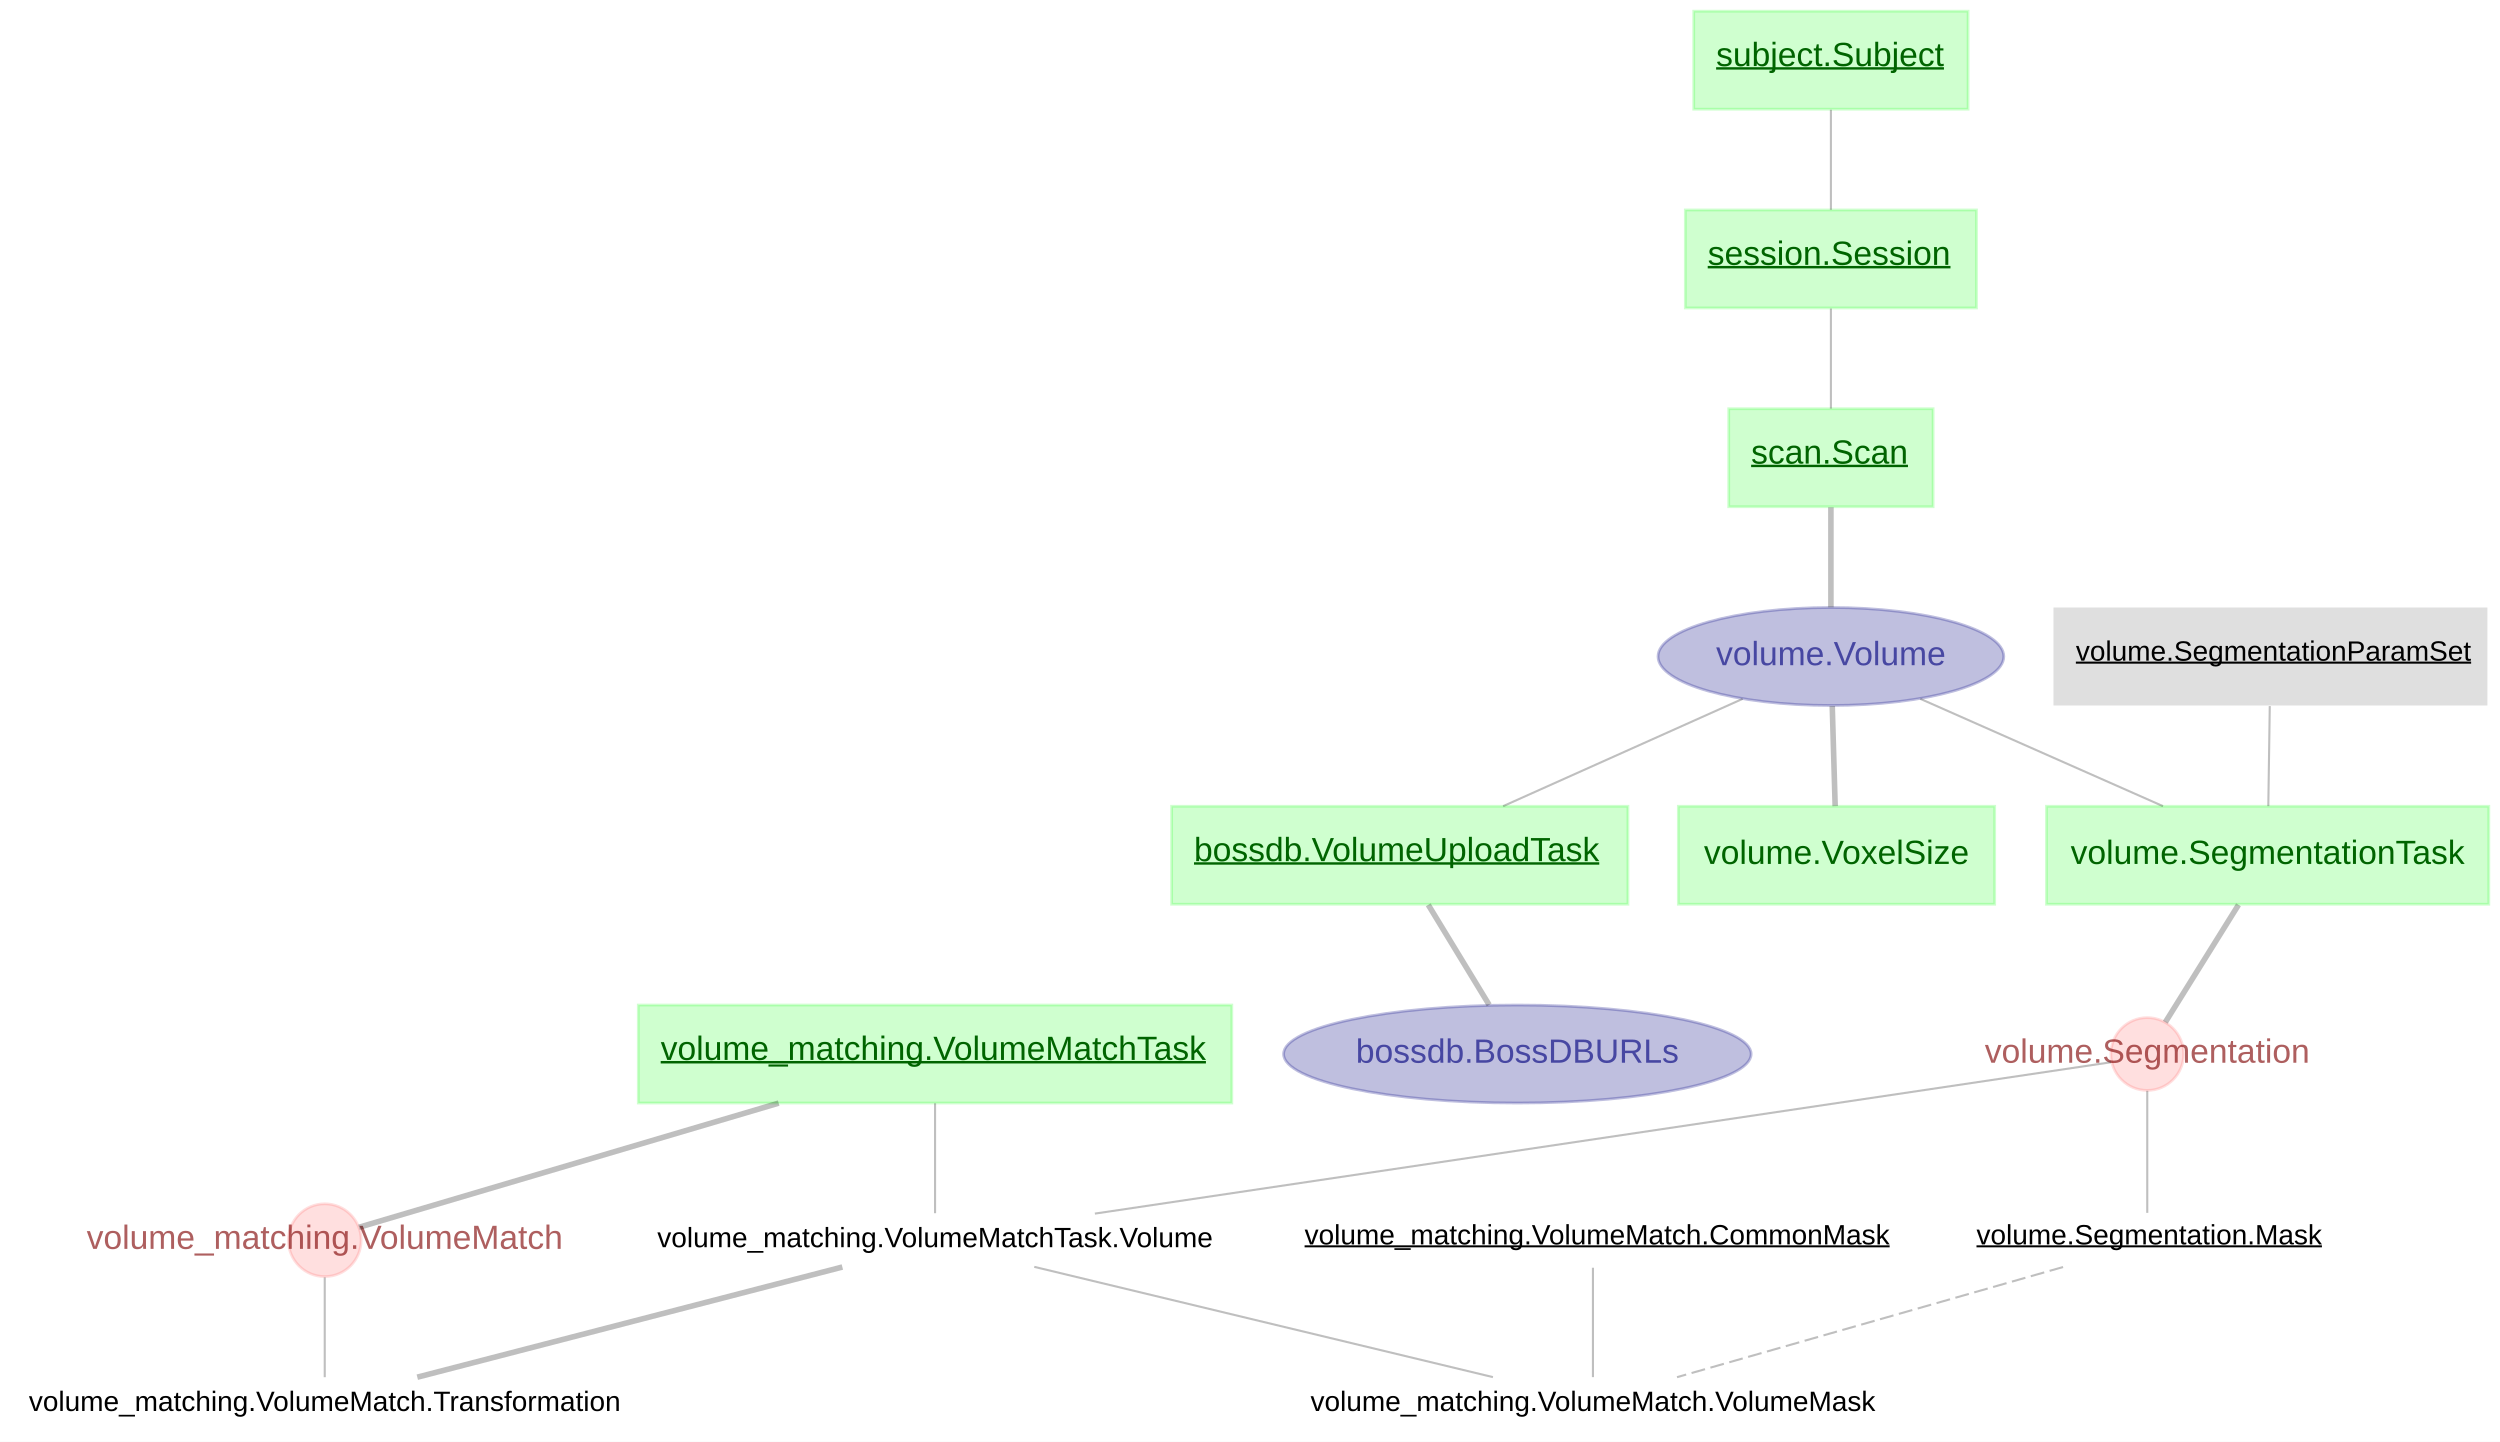
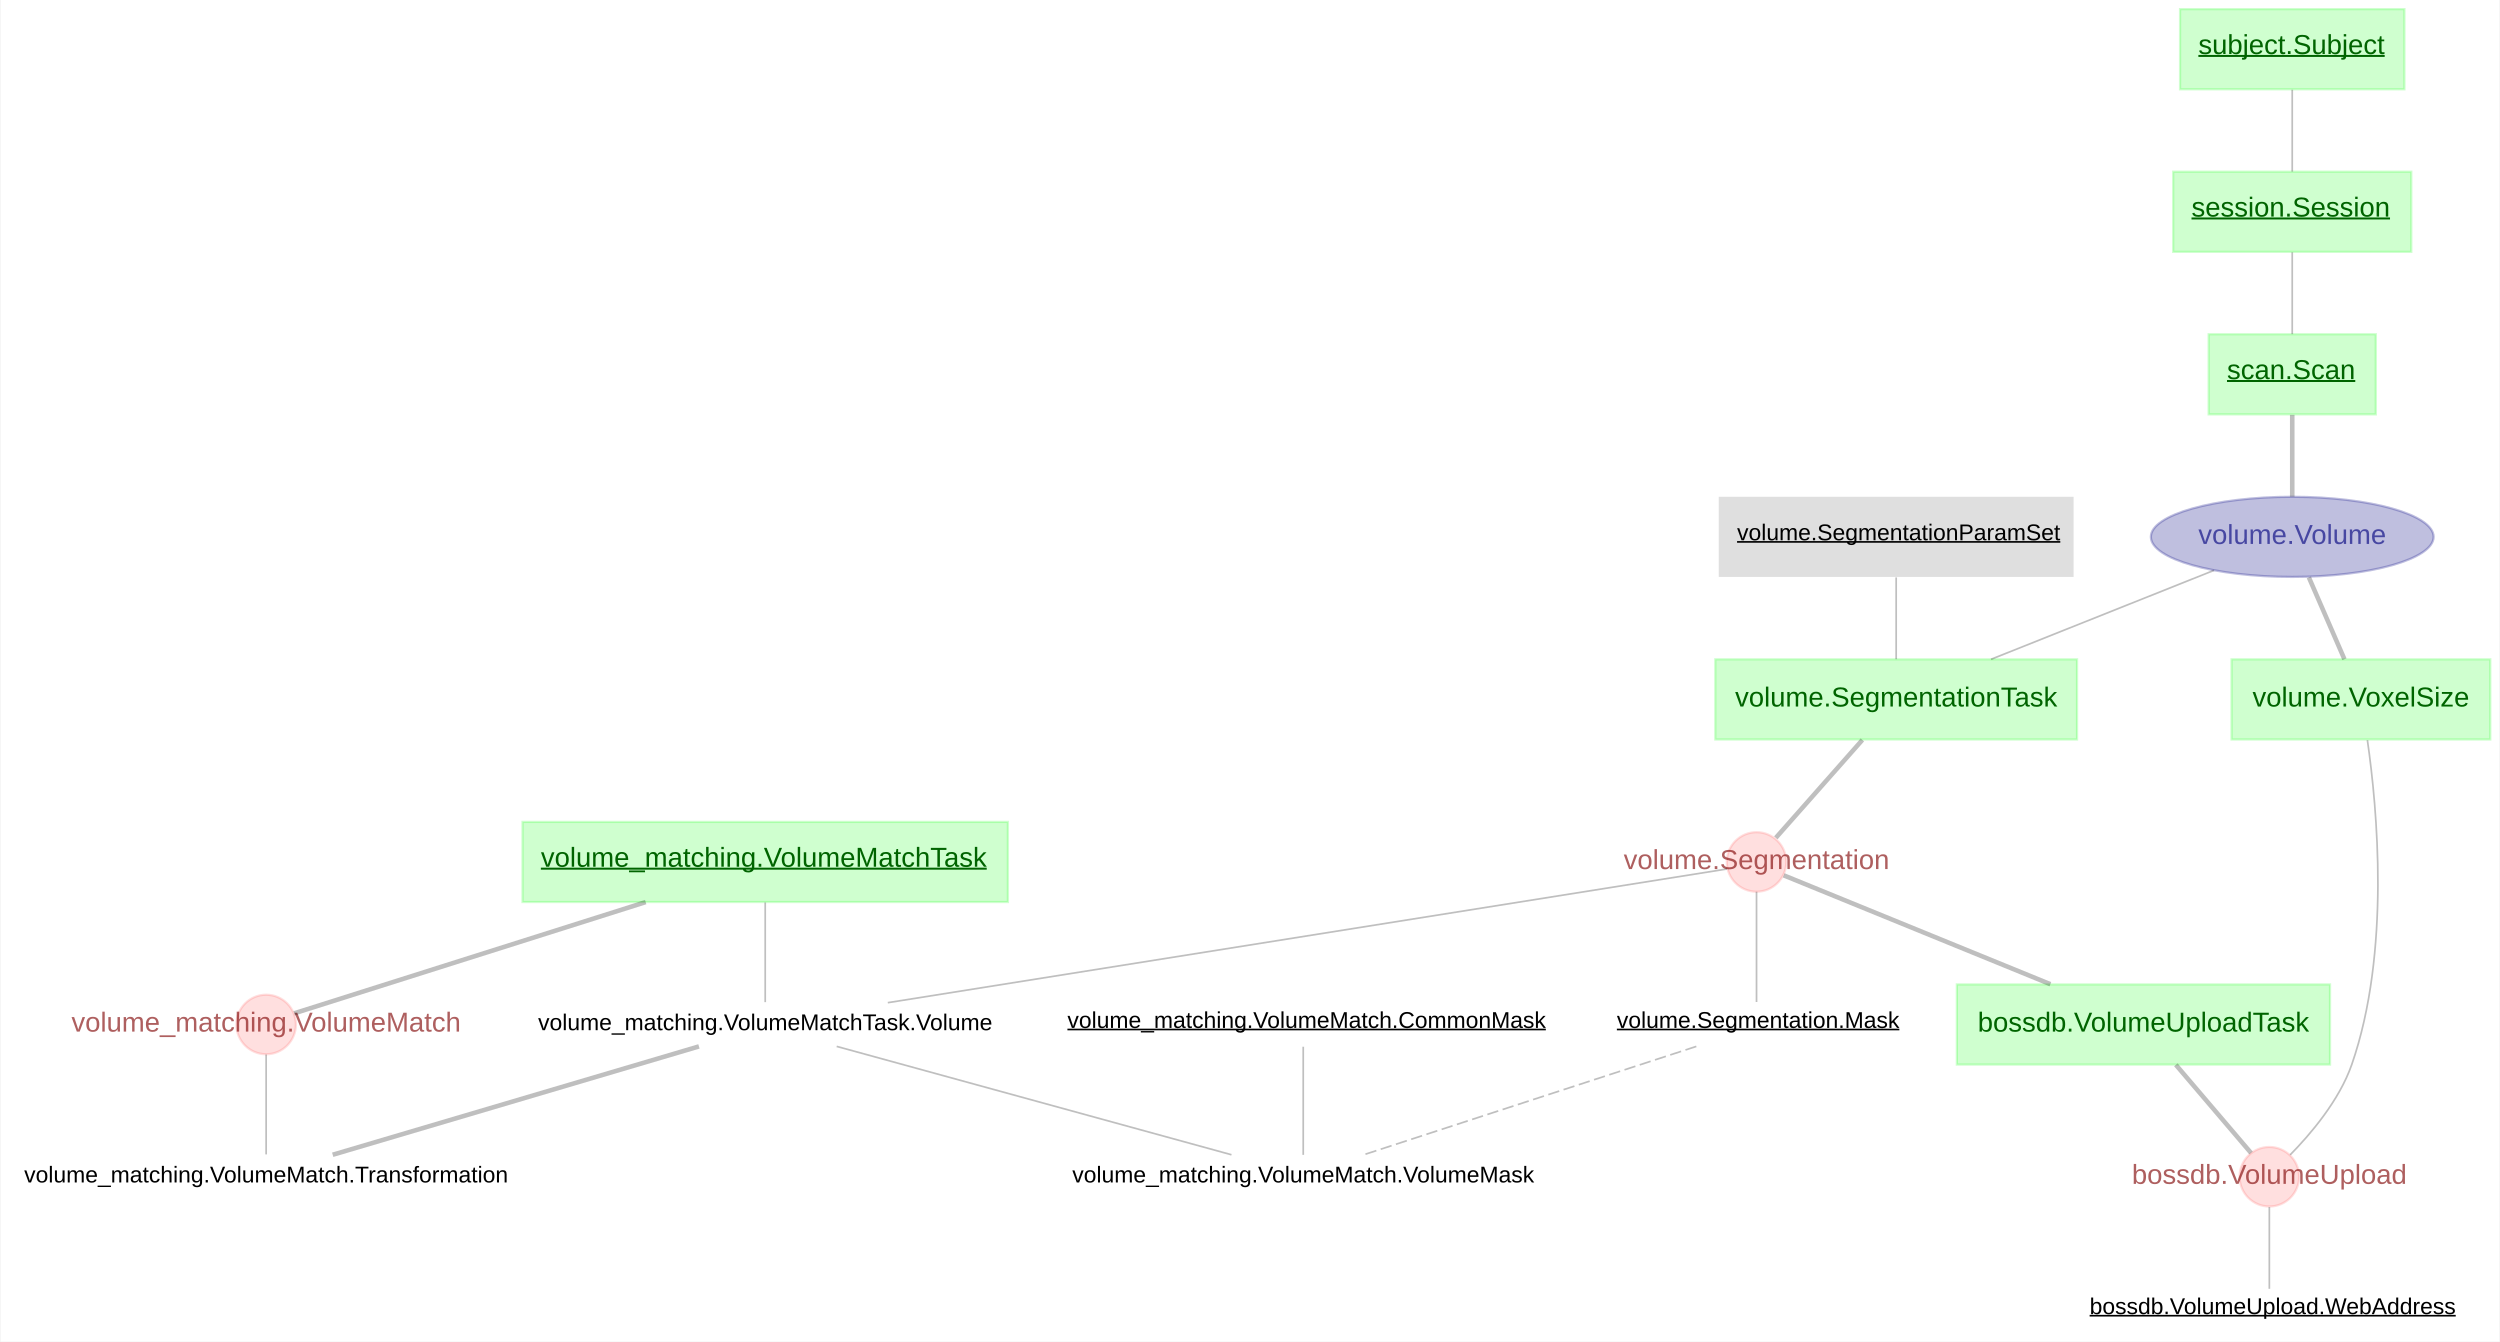
- <svg xmlns="http://www.w3.org/2000/svg" xmlns:xlink="http://www.w3.org/1999/xlink" width="893pt" height="515pt" viewBox="0.00 0.00 893.00 515.00">
-   <g id="graph0" class="graph" transform="scale(1 1) rotate(0) translate(4 511)">
-     <polygon fill="white" stroke="transparent" points="-4,4 -4,-511 889,-511 889,4 -4,4" />
+ <svg xmlns="http://www.w3.org/2000/svg" xmlns:xlink="http://www.w3.org/1999/xlink" width="1092pt" height="586pt" viewBox="0.00 0.00 1091.50 586.00">
+   <g id="graph0" class="graph" transform="scale(1 1) rotate(0) translate(4 582)">
+     <polygon fill="white" stroke="transparent" points="-4,4 -4,-582 1087.5,-582 1087.5,4 -4,4" />
    <g id="node1" class="node">
      <g id="a_node1">
-         <a xlink:title="common_mask           ">
-           <polygon fill="transparent" stroke="transparent" points="676,-77.5 454,-77.5 454,-58.5 676,-58.5 676,-77.5" />
-           <text text-anchor="start" x="462" y="-66.5" font-family="arial" text-decoration="underline" font-size="10.00">volume_matching.VolumeMatch.CommonMask</text>
-         </a>
-       </g>
-     </g>
-     <g id="node17" class="node">
-       <g id="a_node17">
-         <a xlink:title="→ volume_matching.VolumeMatch.CommonMask → volume_matching.VolumeMatchTask.Volume ------------------------------ → volume.Segmentation.Mask confidence            ">
-           <polygon fill="transparent" stroke="transparent" points="672.5,-19 457.5,-19 457.5,0 672.5,0 672.5,-19" />
-           <text text-anchor="middle" x="565" y="-7" font-family="arial" font-size="10.00">volume_matching.VolumeMatch.VolumeMask</text>
-         </a>
-       </g>
-     </g>
-     <g id="edge1" class="edge">
-       <path fill="none" stroke="#000000" stroke-width="0.75" stroke-opacity="0.251" d="M565,-58.17C565,-47.5 565,-29.65 565,-19.08" />
+         <a xlink:title="→ scan.Scan ------------------------------ px_width              px_height             px_depth              depth_mean_brightness=null  volume                ">
+           <ellipse fill="#00007f" fill-opacity="0.251" stroke="#00007f" stroke-opacity="0.251" cx="997" cy="-347.5" rx="61.75" ry="17.5" />
+           <text text-anchor="middle" x="997" y="-344.4" font-family="arial" font-size="12.00" fill="#00007f" fill-opacity="0.627">volume.Volume</text>
+         </a>
+       </g>
    </g>
    <g id="node2" class="node">
      <g id="a_node2">
-         <a xlink:title="volume_match_task     ">
-           <polygon fill="#00ff00" fill-opacity="0.188" stroke="#00ff00" stroke-opacity="0.188" points="436,-152 224,-152 224,-117 436,-117 436,-152" />
-           <text text-anchor="start" x="232" y="-132.4" font-family="arial" text-decoration="underline" font-size="12.00" fill="darkgreen">volume_matching.VolumeMatchTask</text>
-         </a>
-       </g>
-     </g>
-     <g id="node9" class="node">
-       <g id="a_node9">
-         <a xlink:title="→ volume_matching.VolumeMatchTask → volume.Segmentation ">
-           <polygon fill="transparent" stroke="transparent" points="436,-77.5 224,-77.5 224,-58.5 436,-58.5 436,-77.5" />
-           <text text-anchor="middle" x="330" y="-65.5" font-family="arial" font-size="10.00">volume_matching.VolumeMatchTask.Volume</text>
+         <a xlink:title="→ volume.Volume ------------------------------ width                 height                depth                 ">
+           <polygon fill="#00ff00" fill-opacity="0.188" stroke="#00ff00" stroke-opacity="0.188" points="1083.5,-294 970.5,-294 970.5,-259 1083.5,-259 1083.5,-294" />
+           <text text-anchor="middle" x="1027" y="-273.4" font-family="arial" font-size="12.00" fill="darkgreen">volume.VoxelSize</text>
+         </a>
+       </g>
+     </g>
+     <g id="edge1" class="edge">
+       <path fill="none" stroke="#000000" stroke-width="2" stroke-opacity="0.251" d="M1004.26,-329.8C1008.98,-318.95 1015.1,-304.87 1019.8,-294.05" />
+     </g>
+     <g id="node7" class="node">
+       <g id="a_node7">
+         <a xlink:title="→ volume.Volume → volume.SegmentationParamSet ------------------------------ segmentation_output_dir=&quot;&quot;  task_mode=&quot;load&quot;      ">
+           <polygon fill="#00ff00" fill-opacity="0.188" stroke="#00ff00" stroke-opacity="0.188" points="903,-294 745,-294 745,-259 903,-259 903,-294" />
+           <text text-anchor="middle" x="824" y="-273.4" font-family="arial" font-size="12.00" fill="darkgreen">volume.SegmentationTask</text>
        </a>
      </g>
    </g>
    <g id="edge2" class="edge">
-       <path fill="none" stroke="#000000" stroke-width="0.75" stroke-opacity="0.251" d="M330,-116.89C330,-104.35 330,-87.64 330,-77.64" />
-     </g>
-     <g id="node12" class="node">
-       <g id="a_node12">
-         <a xlink:title="→ volume_matching.VolumeMatchTask ------------------------------ execution_time        execution_duration    ">
-           <ellipse fill="#ff0000" fill-opacity="0.125" stroke="#ff0000" stroke-opacity="0.125" cx="112" cy="-68" rx="13" ry="13" />
-           <text text-anchor="middle" x="112" y="-64.9" font-family="arial" font-size="12.00" fill="#7f0000" fill-opacity="0.627">volume_matching.VolumeMatch</text>
+       <path fill="none" stroke="#000000" stroke-width="0.75" stroke-opacity="0.251" d="M962.82,-332.87C934.85,-321.71 895.2,-305.9 865.43,-294.02" />
+     </g>
+     <g id="node13" class="node">
+       <g id="a_node13">
+         <a xlink:title="→ volume.VoxelSize → bossdb.VolumeUploadTask ">
+           <ellipse fill="#ff0000" fill-opacity="0.125" stroke="#ff0000" stroke-opacity="0.125" cx="987" cy="-68" rx="13" ry="13" />
+           <text text-anchor="middle" x="987" y="-64.9" font-family="arial" font-size="12.00" fill="#7f0000" fill-opacity="0.627">bossdb.VolumeUpload</text>
        </a>
      </g>
    </g>
    <g id="edge3" class="edge">
-       <path fill="none" stroke="#000000" stroke-width="2" stroke-opacity="0.251" d="M274.14,-116.97C223.43,-101.97 152.4,-80.95 124.21,-72.61" />
+       <path fill="none" stroke="#000000" stroke-width="0.75" stroke-opacity="0.251" d="M1029.83,-258.71C1034.12,-229.12 1040.07,-166.14 1023,-117 1017.53,-101.26 1004.84,-86.44 996.08,-77.55" />
    </g>
    <g id="node3" class="node">
      <g id="a_node3">
-         <a xlink:title="→ volume.SegmentationTask ">
-           <ellipse fill="#ff0000" fill-opacity="0.125" stroke="#ff0000" stroke-opacity="0.125" cx="763" cy="-134.5" rx="13" ry="13" />
-           <text text-anchor="middle" x="763" y="-131.4" font-family="arial" font-size="12.00" fill="#7f0000" fill-opacity="0.627">volume.Segmentation</text>
+         <a xlink:title="→ volume_matching.VolumeMatch.CommonMask → volume_matching.VolumeMatchTask.Volume ------------------------------ → volume.Segmentation.Mask confidence            ">
+           <polygon fill="transparent" stroke="transparent" points="672.5,-77.5 457.5,-77.5 457.5,-58.5 672.5,-58.5 672.5,-77.5" />
+           <text text-anchor="middle" x="565" y="-65.5" font-family="arial" font-size="10.00">volume_matching.VolumeMatch.VolumeMask</text>
        </a>
      </g>
    </g>
    <g id="node4" class="node">
      <g id="a_node4">
-         <a xlink:title="→ volume.Segmentation mask                  ------------------------------ mask_npix             mask_center_x         mask_center_y         mask_center_z         mask_xpix             mask_ypix             mask_zpix             mask_weights          ">
-           <polygon fill="transparent" stroke="transparent" points="832,-77.5 694,-77.5 694,-58.5 832,-58.5 832,-77.5" />
-           <text text-anchor="start" x="702" y="-66.5" font-family="arial" text-decoration="underline" font-size="10.00">volume.Segmentation.Mask</text>
-         </a>
-       </g>
-     </g>
-     <g id="edge4" class="edge">
-       <path fill="none" stroke="#000000" stroke-width="0.75" stroke-opacity="0.251" d="M763,-121.37C763,-108.67 763,-89.04 763,-77.77" />
-     </g>
-     <g id="edge5" class="edge">
-       <path fill="none" stroke="#000000" stroke-width="0.75" stroke-opacity="0.251" d="M750.04,-131.57C696.29,-123.56 488.93,-92.67 387.09,-77.5" />
-     </g>
-     <g id="edge6" class="edge">
-       <path fill="none" stroke="#000000" stroke-width="0.75" stroke-dasharray="5,2" stroke-opacity="0.251" d="M732.93,-58.42C695.6,-47.77 632.33,-29.71 595.03,-19.07" />
-     </g>
-     <g id="node5" class="node">
-       <g id="a_node5">
-         <a xlink:title="→ scan.Scan ------------------------------ px_width              px_height             px_depth              depth_mean_brightness=null  volume                ">
-           <ellipse fill="#00007f" fill-opacity="0.251" stroke="#00007f" stroke-opacity="0.251" cx="650" cy="-276.5" rx="61.75" ry="17.5" />
-           <text text-anchor="middle" x="650" y="-273.4" font-family="arial" font-size="12.00" fill="#00007f" fill-opacity="0.627">volume.Volume</text>
-         </a>
-       </g>
-     </g>
-     <g id="node7" class="node">
-       <g id="a_node7">
-         <a xlink:title="→ volume.Volume ------------------------------ width                 height                depth                 ">
-           <polygon fill="#00ff00" fill-opacity="0.188" stroke="#00ff00" stroke-opacity="0.188" points="708.5,-223 595.5,-223 595.5,-188 708.5,-188 708.5,-223" />
-           <text text-anchor="middle" x="652" y="-202.4" font-family="arial" font-size="12.00" fill="darkgreen">volume.VoxelSize</text>
-         </a>
-       </g>
-     </g>
-     <g id="edge7" class="edge">
-       <path fill="none" stroke="#000000" stroke-width="2" stroke-opacity="0.251" d="M650.48,-258.8C650.8,-247.95 651.21,-233.87 651.52,-223.05" />
-     </g>
-     <g id="node8" class="node">
-       <g id="a_node8">
-         <a xlink:title="→ volume.Volume upload_type=&quot;image&quot;   ------------------------------ collection_name       experiment_name       channel_name          ">
-           <polygon fill="#00ff00" fill-opacity="0.188" stroke="#00ff00" stroke-opacity="0.188" points="577.5,-223 414.5,-223 414.5,-188 577.5,-188 577.5,-223" />
-           <text text-anchor="start" x="422.5" y="-203.4" font-family="arial" text-decoration="underline" font-size="12.00" fill="darkgreen">bossdb.VolumeUploadTask</text>
-         </a>
-       </g>
-     </g>
-     <g id="edge8" class="edge">
-       <path fill="none" stroke="#000000" stroke-width="0.75" stroke-opacity="0.251" d="M618.46,-261.37C593.65,-250.25 559.02,-234.74 532.91,-223.04" />
-     </g>
-     <g id="node13" class="node">
-       <g id="a_node13">
-         <a xlink:title="→ volume.Volume → volume.SegmentationParamSet ------------------------------ segmentation_output_dir=&quot;&quot;  task_mode=&quot;load&quot;      ">
-           <polygon fill="#00ff00" fill-opacity="0.188" stroke="#00ff00" stroke-opacity="0.188" points="885,-223 727,-223 727,-188 885,-188 885,-223" />
-           <text text-anchor="middle" x="806" y="-202.4" font-family="arial" font-size="12.00" fill="darkgreen">volume.SegmentationTask</text>
-         </a>
-       </g>
-     </g>
-     <g id="edge9" class="edge">
-       <path fill="none" stroke="#000000" stroke-width="0.75" stroke-opacity="0.251" d="M681.95,-261.37C707.08,-250.25 742.16,-234.74 768.61,-223.04" />
-     </g>
-     <g id="node6" class="node">
-       <g id="a_node6">
-         <a xlink:title="→ volume_matching.VolumeMatch → volume_matching.VolumeMatchTask.Volume ------------------------------ transformation_matrix  ">
-           <polygon fill="transparent" stroke="transparent" points="224,-19 0,-19 0,0 224,0 224,-19" />
-           <text text-anchor="middle" x="112" y="-7" font-family="arial" font-size="10.00">volume_matching.VolumeMatch.Transformation</text>
-         </a>
-       </g>
-     </g>
-     <g id="node10" class="node">
-       <g id="a_node10">
-         <a xlink:title="→ bossdb.VolumeUploadTask ------------------------------ bossdb_url            neuroglancer_url=&quot;&quot;   ">
-           <ellipse fill="#00007f" fill-opacity="0.251" stroke="#00007f" stroke-opacity="0.251" cx="538" cy="-134.5" rx="83.5" ry="17.5" />
-           <text text-anchor="middle" x="538" y="-131.4" font-family="arial" font-size="12.00" fill="#00007f" fill-opacity="0.627">bossdb.BossDBURLs</text>
-         </a>
-       </g>
-     </g>
-     <g id="edge10" class="edge">
-       <path fill="none" stroke="#000000" stroke-width="2" stroke-opacity="0.251" d="M506.17,-187.8C512.77,-176.95 521.34,-162.87 527.93,-152.05" />
-     </g>
-     <g id="edge11" class="edge">
-       <path fill="none" stroke="#000000" stroke-width="2" stroke-opacity="0.251" d="M296.89,-58.42C255.8,-47.77 186.14,-29.71 145.06,-19.07" />
-     </g>
-     <g id="edge12" class="edge">
-       <path fill="none" stroke="#000000" stroke-width="0.75" stroke-opacity="0.251" d="M365.44,-58.48C409.67,-47.84 484.9,-29.76 529.28,-19.09" />
-     </g>
-     <g id="node11" class="node">
-       <g id="a_node11">
-         <a xlink:title="paramset_idx          ------------------------------ segmentation_method   paramset_desc=&quot;&quot;      params                paramset_hash         UNIQUE INDEX (paramset_hash) ">
-           <polygon fill="#000000" fill-opacity="0.125" stroke="transparent" points="884.5,-294 729.5,-294 729.5,-259 884.5,-259 884.5,-294" />
-           <text text-anchor="start" x="737.5" y="-275" font-family="arial" text-decoration="underline" font-size="10.00">volume.SegmentationParamSet</text>
-         </a>
-       </g>
-     </g>
-     <g id="edge13" class="edge">
-       <path fill="none" stroke="#000000" stroke-width="0.75" stroke-opacity="0.251" d="M806.76,-258.8C806.6,-247.95 806.4,-233.87 806.24,-223.05" />
-     </g>
-     <g id="edge14" class="edge">
-       <path fill="none" stroke="#000000" stroke-width="0.75" stroke-opacity="0.251" d="M112,-54.74C112,-43.97 112,-28.56 112,-19.06" />
-     </g>
-     <g id="edge15" class="edge">
-       <path fill="none" stroke="#000000" stroke-width="2" stroke-opacity="0.251" d="M795.59,-187.8C787.44,-174.71 776.36,-156.93 769.44,-145.84" />
-     </g>
-     <g id="node14" class="node">
-       <g id="a_node14">
        <a xlink:title="subject               ------------------------------ subject_nickname=&quot;&quot;   sex                   subject_birth_date    subject_description=&quot;&quot;  ">
-           <polygon fill="#00ff00" fill-opacity="0.188" stroke="#00ff00" stroke-opacity="0.188" points="699,-507 601,-507 601,-472 699,-472 699,-507" />
-           <text text-anchor="start" x="609" y="-487.4" font-family="arial" text-decoration="underline" font-size="12.00" fill="darkgreen">subject.Subject</text>
+           <polygon fill="#00ff00" fill-opacity="0.188" stroke="#00ff00" stroke-opacity="0.188" points="1046,-578 948,-578 948,-543 1046,-543 1046,-578" />
+           <text text-anchor="start" x="956" y="-558.4" font-family="arial" text-decoration="underline" font-size="12.00" fill="darkgreen">subject.Subject</text>
        </a>
      </g>
    </g>
    <g id="node16" class="node">
      <g id="a_node16">
        <a xlink:title="→ subject.Subject session_id            ------------------------------ session_datetime      ">
-           <polygon fill="#00ff00" fill-opacity="0.188" stroke="#00ff00" stroke-opacity="0.188" points="702,-436 598,-436 598,-401 702,-401 702,-436" />
-           <text text-anchor="start" x="606" y="-416.4" font-family="arial" text-decoration="underline" font-size="12.00" fill="darkgreen">session.Session</text>
-         </a>
-       </g>
-     </g>
-     <g id="edge16" class="edge">
-       <path fill="none" stroke="#000000" stroke-width="0.75" stroke-opacity="0.251" d="M650,-471.8C650,-460.95 650,-446.87 650,-436.05" />
+           <polygon fill="#00ff00" fill-opacity="0.188" stroke="#00ff00" stroke-opacity="0.188" points="1049,-507 945,-507 945,-472 1049,-472 1049,-507" />
+           <text text-anchor="start" x="953" y="-487.4" font-family="arial" text-decoration="underline" font-size="12.00" fill="darkgreen">session.Session</text>
+         </a>
+       </g>
+     </g>
+     <g id="edge4" class="edge">
+       <path fill="none" stroke="#000000" stroke-width="0.75" stroke-opacity="0.251" d="M997,-542.8C997,-531.95 997,-517.87 997,-507.05" />
+     </g>
+     <g id="node5" class="node">
+       <g id="a_node5">
+         <a xlink:title="common_mask           ">
+           <polygon fill="transparent" stroke="transparent" points="676,-144 454,-144 454,-125 676,-125 676,-144" />
+           <text text-anchor="start" x="462" y="-133" font-family="arial" text-decoration="underline" font-size="10.00">volume_matching.VolumeMatch.CommonMask</text>
+         </a>
+       </g>
+     </g>
+     <g id="edge5" class="edge">
+       <path fill="none" stroke="#000000" stroke-width="0.75" stroke-opacity="0.251" d="M565,-124.8C565,-112.42 565,-89.86 565,-77.56" />
+     </g>
+     <g id="node6" class="node">
+       <g id="a_node6">
+         <a xlink:title="→ bossdb.VolumeUpload upload_type=&quot;image&quot;   web_address_type=&quot;bossdb&quot;  ------------------------------ web_address           ">
+           <polygon fill="transparent" stroke="transparent" points="1073.5,-19 900.5,-19 900.5,0 1073.5,0 1073.5,-19" />
+           <text text-anchor="start" x="908.5" y="-8" font-family="arial" text-decoration="underline" font-size="10.00">bossdb.VolumeUpload.WebAddress</text>
+         </a>
+       </g>
+     </g>
+     <g id="node8" class="node">
+       <g id="a_node8">
+         <a xlink:title="→ volume.SegmentationTask ">
+           <ellipse fill="#ff0000" fill-opacity="0.125" stroke="#ff0000" stroke-opacity="0.125" cx="763" cy="-205.5" rx="13" ry="13" />
+           <text text-anchor="middle" x="763" y="-202.4" font-family="arial" font-size="12.00" fill="#7f0000" fill-opacity="0.627">volume.Segmentation</text>
+         </a>
+       </g>
+     </g>
+     <g id="edge6" class="edge">
+       <path fill="none" stroke="#000000" stroke-width="2" stroke-opacity="0.251" d="M809.23,-258.8C797.39,-245.4 781.18,-227.06 771.43,-216.04" />
+     </g>
+     <g id="node11" class="node">
+       <g id="a_node11">
+         <a xlink:title="→ volume_matching.VolumeMatchTask → volume.Segmentation ">
+           <polygon fill="transparent" stroke="transparent" points="436,-144 224,-144 224,-125 436,-125 436,-144" />
+           <text text-anchor="middle" x="330" y="-132" font-family="arial" font-size="10.00">volume_matching.VolumeMatchTask.Volume</text>
+         </a>
+       </g>
+     </g>
+     <g id="edge7" class="edge">
+       <path fill="none" stroke="#000000" stroke-width="0.75" stroke-opacity="0.251" d="M750.04,-202.43C695.65,-193.77 484.02,-160.04 383.54,-144.03" />
    </g>
    <g id="node15" class="node">
      <g id="a_node15">
+         <a xlink:title="→ volume.Segmentation ------------------------------ collection_name       experiment_name       channel_name          ">
+           <polygon fill="#00ff00" fill-opacity="0.188" stroke="#00ff00" stroke-opacity="0.188" points="1013.5,-152 850.5,-152 850.5,-117 1013.5,-117 1013.5,-152" />
+           <text text-anchor="middle" x="932" y="-131.4" font-family="arial" font-size="12.00" fill="darkgreen">bossdb.VolumeUploadTask</text>
+         </a>
+       </g>
+     </g>
+     <g id="edge8" class="edge">
+       <path fill="none" stroke="#000000" stroke-width="2" stroke-opacity="0.251" d="M774.88,-199.65C798.7,-189.92 853.25,-167.65 891.35,-152.1" />
+     </g>
+     <g id="node17" class="node">
+       <g id="a_node17">
+         <a xlink:title="→ volume.Segmentation mask                  ------------------------------ mask_npix             mask_center_x         mask_center_y         mask_center_z         mask_xpix             mask_ypix             mask_zpix             mask_weights          ">
+           <polygon fill="transparent" stroke="transparent" points="832,-144 694,-144 694,-125 832,-125 832,-144" />
+           <text text-anchor="start" x="702" y="-133" font-family="arial" text-decoration="underline" font-size="10.00">volume.Segmentation.Mask</text>
+         </a>
+       </g>
+     </g>
+     <g id="edge9" class="edge">
+       <path fill="none" stroke="#000000" stroke-width="0.75" stroke-opacity="0.251" d="M763,-192.48C763,-178.74 763,-156.56 763,-144.32" />
+     </g>
+     <g id="node9" class="node">
+       <g id="a_node9">
+         <a xlink:title="volume_match_task     ">
+           <polygon fill="#00ff00" fill-opacity="0.188" stroke="#00ff00" stroke-opacity="0.188" points="436,-223 224,-223 224,-188 436,-188 436,-223" />
+           <text text-anchor="start" x="232" y="-203.4" font-family="arial" text-decoration="underline" font-size="12.00" fill="darkgreen">volume_matching.VolumeMatchTask</text>
+         </a>
+       </g>
+     </g>
+     <g id="node10" class="node">
+       <g id="a_node10">
+         <a xlink:title="→ volume_matching.VolumeMatchTask ------------------------------ execution_time        execution_duration    ">
+           <ellipse fill="#ff0000" fill-opacity="0.125" stroke="#ff0000" stroke-opacity="0.125" cx="112" cy="-134.5" rx="13" ry="13" />
+           <text text-anchor="middle" x="112" y="-131.4" font-family="arial" font-size="12.00" fill="#7f0000" fill-opacity="0.627">volume_matching.VolumeMatch</text>
+         </a>
+       </g>
+     </g>
+     <g id="edge10" class="edge">
+       <path fill="none" stroke="#000000" stroke-width="2" stroke-opacity="0.251" d="M277.78,-187.97C226.89,-171.87 153.09,-148.51 124.22,-139.37" />
+     </g>
+     <g id="edge11" class="edge">
+       <path fill="none" stroke="#000000" stroke-width="0.75" stroke-opacity="0.251" d="M330,-187.8C330,-174.08 330,-155.19 330,-144.27" />
+     </g>
+     <g id="node14" class="node">
+       <g id="a_node14">
+         <a xlink:title="→ volume_matching.VolumeMatch → volume_matching.VolumeMatchTask.Volume ------------------------------ transformation_matrix  ">
+           <polygon fill="transparent" stroke="transparent" points="224,-77.5 0,-77.5 0,-58.5 224,-58.5 224,-77.5" />
+           <text text-anchor="middle" x="112" y="-65.5" font-family="arial" font-size="10.00">volume_matching.VolumeMatch.Transformation</text>
+         </a>
+       </g>
+     </g>
+     <g id="edge12" class="edge">
+       <path fill="none" stroke="#000000" stroke-width="0.75" stroke-opacity="0.251" d="M112,-121.37C112,-108.67 112,-89.04 112,-77.77" />
+     </g>
+     <g id="edge13" class="edge">
+       <path fill="none" stroke="#000000" stroke-width="0.75" stroke-opacity="0.251" d="M361.21,-124.93C406.15,-112.6 488.65,-89.96 533.66,-77.6" />
+     </g>
+     <g id="edge14" class="edge">
+       <path fill="none" stroke="#000000" stroke-width="2" stroke-opacity="0.251" d="M301.05,-124.93C259.36,-112.6 182.83,-89.96 141.07,-77.6" />
+     </g>
+     <g id="node12" class="node">
+       <g id="a_node12">
+         <a xlink:title="paramset_idx          ------------------------------ segmentation_method   paramset_desc=&quot;&quot;      params                paramset_hash         UNIQUE INDEX (paramset_hash) ">
+           <polygon fill="#000000" fill-opacity="0.125" stroke="transparent" points="901.5,-365 746.5,-365 746.5,-330 901.5,-330 901.5,-365" />
+           <text text-anchor="start" x="754.5" y="-346" font-family="arial" text-decoration="underline" font-size="10.00">volume.SegmentationParamSet</text>
+         </a>
+       </g>
+     </g>
+     <g id="edge15" class="edge">
+       <path fill="none" stroke="#000000" stroke-width="0.75" stroke-opacity="0.251" d="M824,-329.8C824,-318.95 824,-304.87 824,-294.05" />
+     </g>
+     <g id="edge16" class="edge">
+       <path fill="none" stroke="#000000" stroke-width="0.75" stroke-opacity="0.251" d="M987,-54.74C987,-43.97 987,-28.56 987,-19.06" />
+     </g>
+     <g id="edge17" class="edge">
+       <path fill="none" stroke="#000000" stroke-width="2" stroke-opacity="0.251" d="M946.16,-116.89C956.6,-104.65 970.43,-88.44 979.01,-78.37" />
+     </g>
+     <g id="node18" class="node">
+       <g id="a_node18">
        <a xlink:title="→ session.Session scan_id               ------------------------------ → [nullable] `kushalbakshi2_reference`.`#device` → scan.AcquisitionSoftware scan_notes=&quot;&quot;         ">
-           <polygon fill="#00ff00" fill-opacity="0.188" stroke="#00ff00" stroke-opacity="0.188" points="686.5,-365 613.5,-365 613.5,-330 686.5,-330 686.5,-365" />
-           <text text-anchor="start" x="621.5" y="-345.4" font-family="arial" text-decoration="underline" font-size="12.00" fill="darkgreen">scan.Scan</text>
-         </a>
-       </g>
-     </g>
-     <g id="edge17" class="edge">
-       <path fill="none" stroke="#000000" stroke-width="2" stroke-opacity="0.251" d="M650,-329.8C650,-318.95 650,-304.87 650,-294.05" />
+           <polygon fill="#00ff00" fill-opacity="0.188" stroke="#00ff00" stroke-opacity="0.188" points="1033.5,-436 960.5,-436 960.5,-401 1033.5,-401 1033.5,-436" />
+           <text text-anchor="start" x="968.5" y="-416.4" font-family="arial" text-decoration="underline" font-size="12.00" fill="darkgreen">scan.Scan</text>
+         </a>
+       </g>
    </g>
    <g id="edge18" class="edge">
-       <path fill="none" stroke="#000000" stroke-width="0.75" stroke-opacity="0.251" d="M650,-400.8C650,-389.95 650,-375.87 650,-365.05" />
+       <path fill="none" stroke="#000000" stroke-width="0.75" stroke-opacity="0.251" d="M997,-471.8C997,-460.95 997,-446.87 997,-436.05" />
+     </g>
+     <g id="edge19" class="edge">
+       <path fill="none" stroke="#000000" stroke-width="0.75" stroke-dasharray="5,2" stroke-opacity="0.251" d="M736.71,-124.93C698.84,-112.6 629.33,-89.96 591.4,-77.6" />
+     </g>
+     <g id="edge20" class="edge">
+       <path fill="none" stroke="#000000" stroke-width="2" stroke-opacity="0.251" d="M997,-400.8C997,-389.95 997,-375.87 997,-365.05" />
    </g>
  </g>
</svg>
